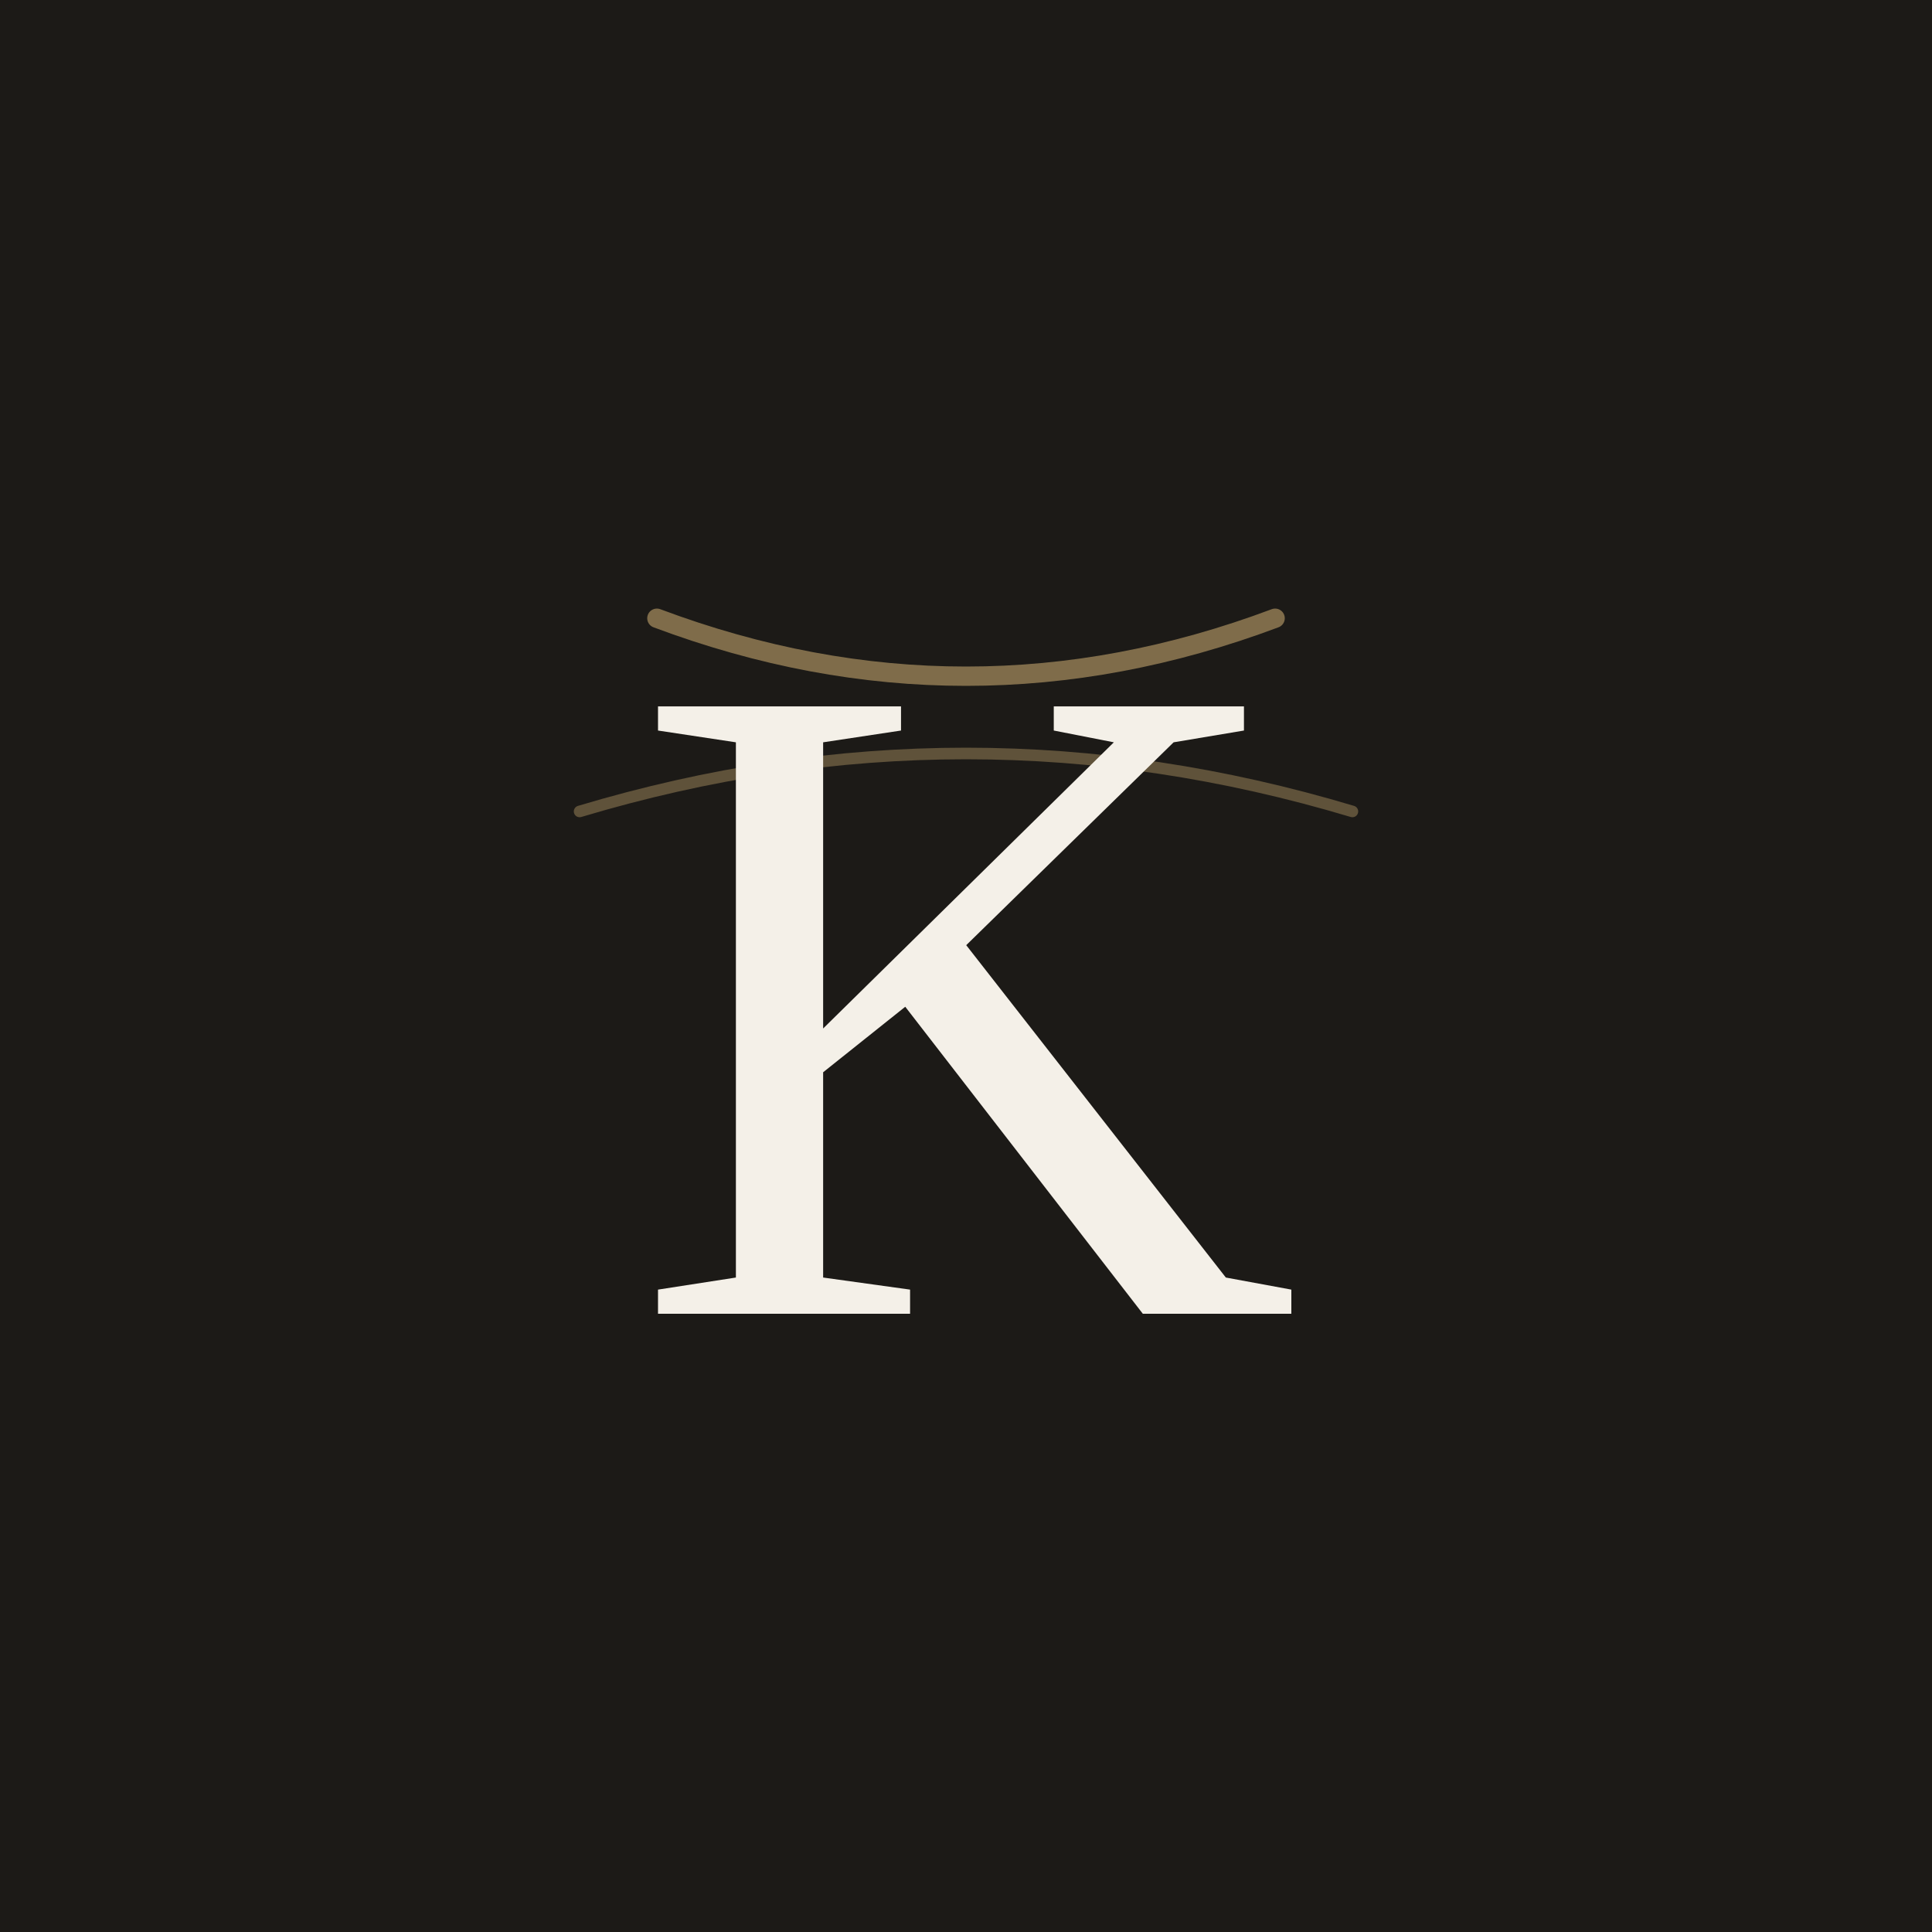
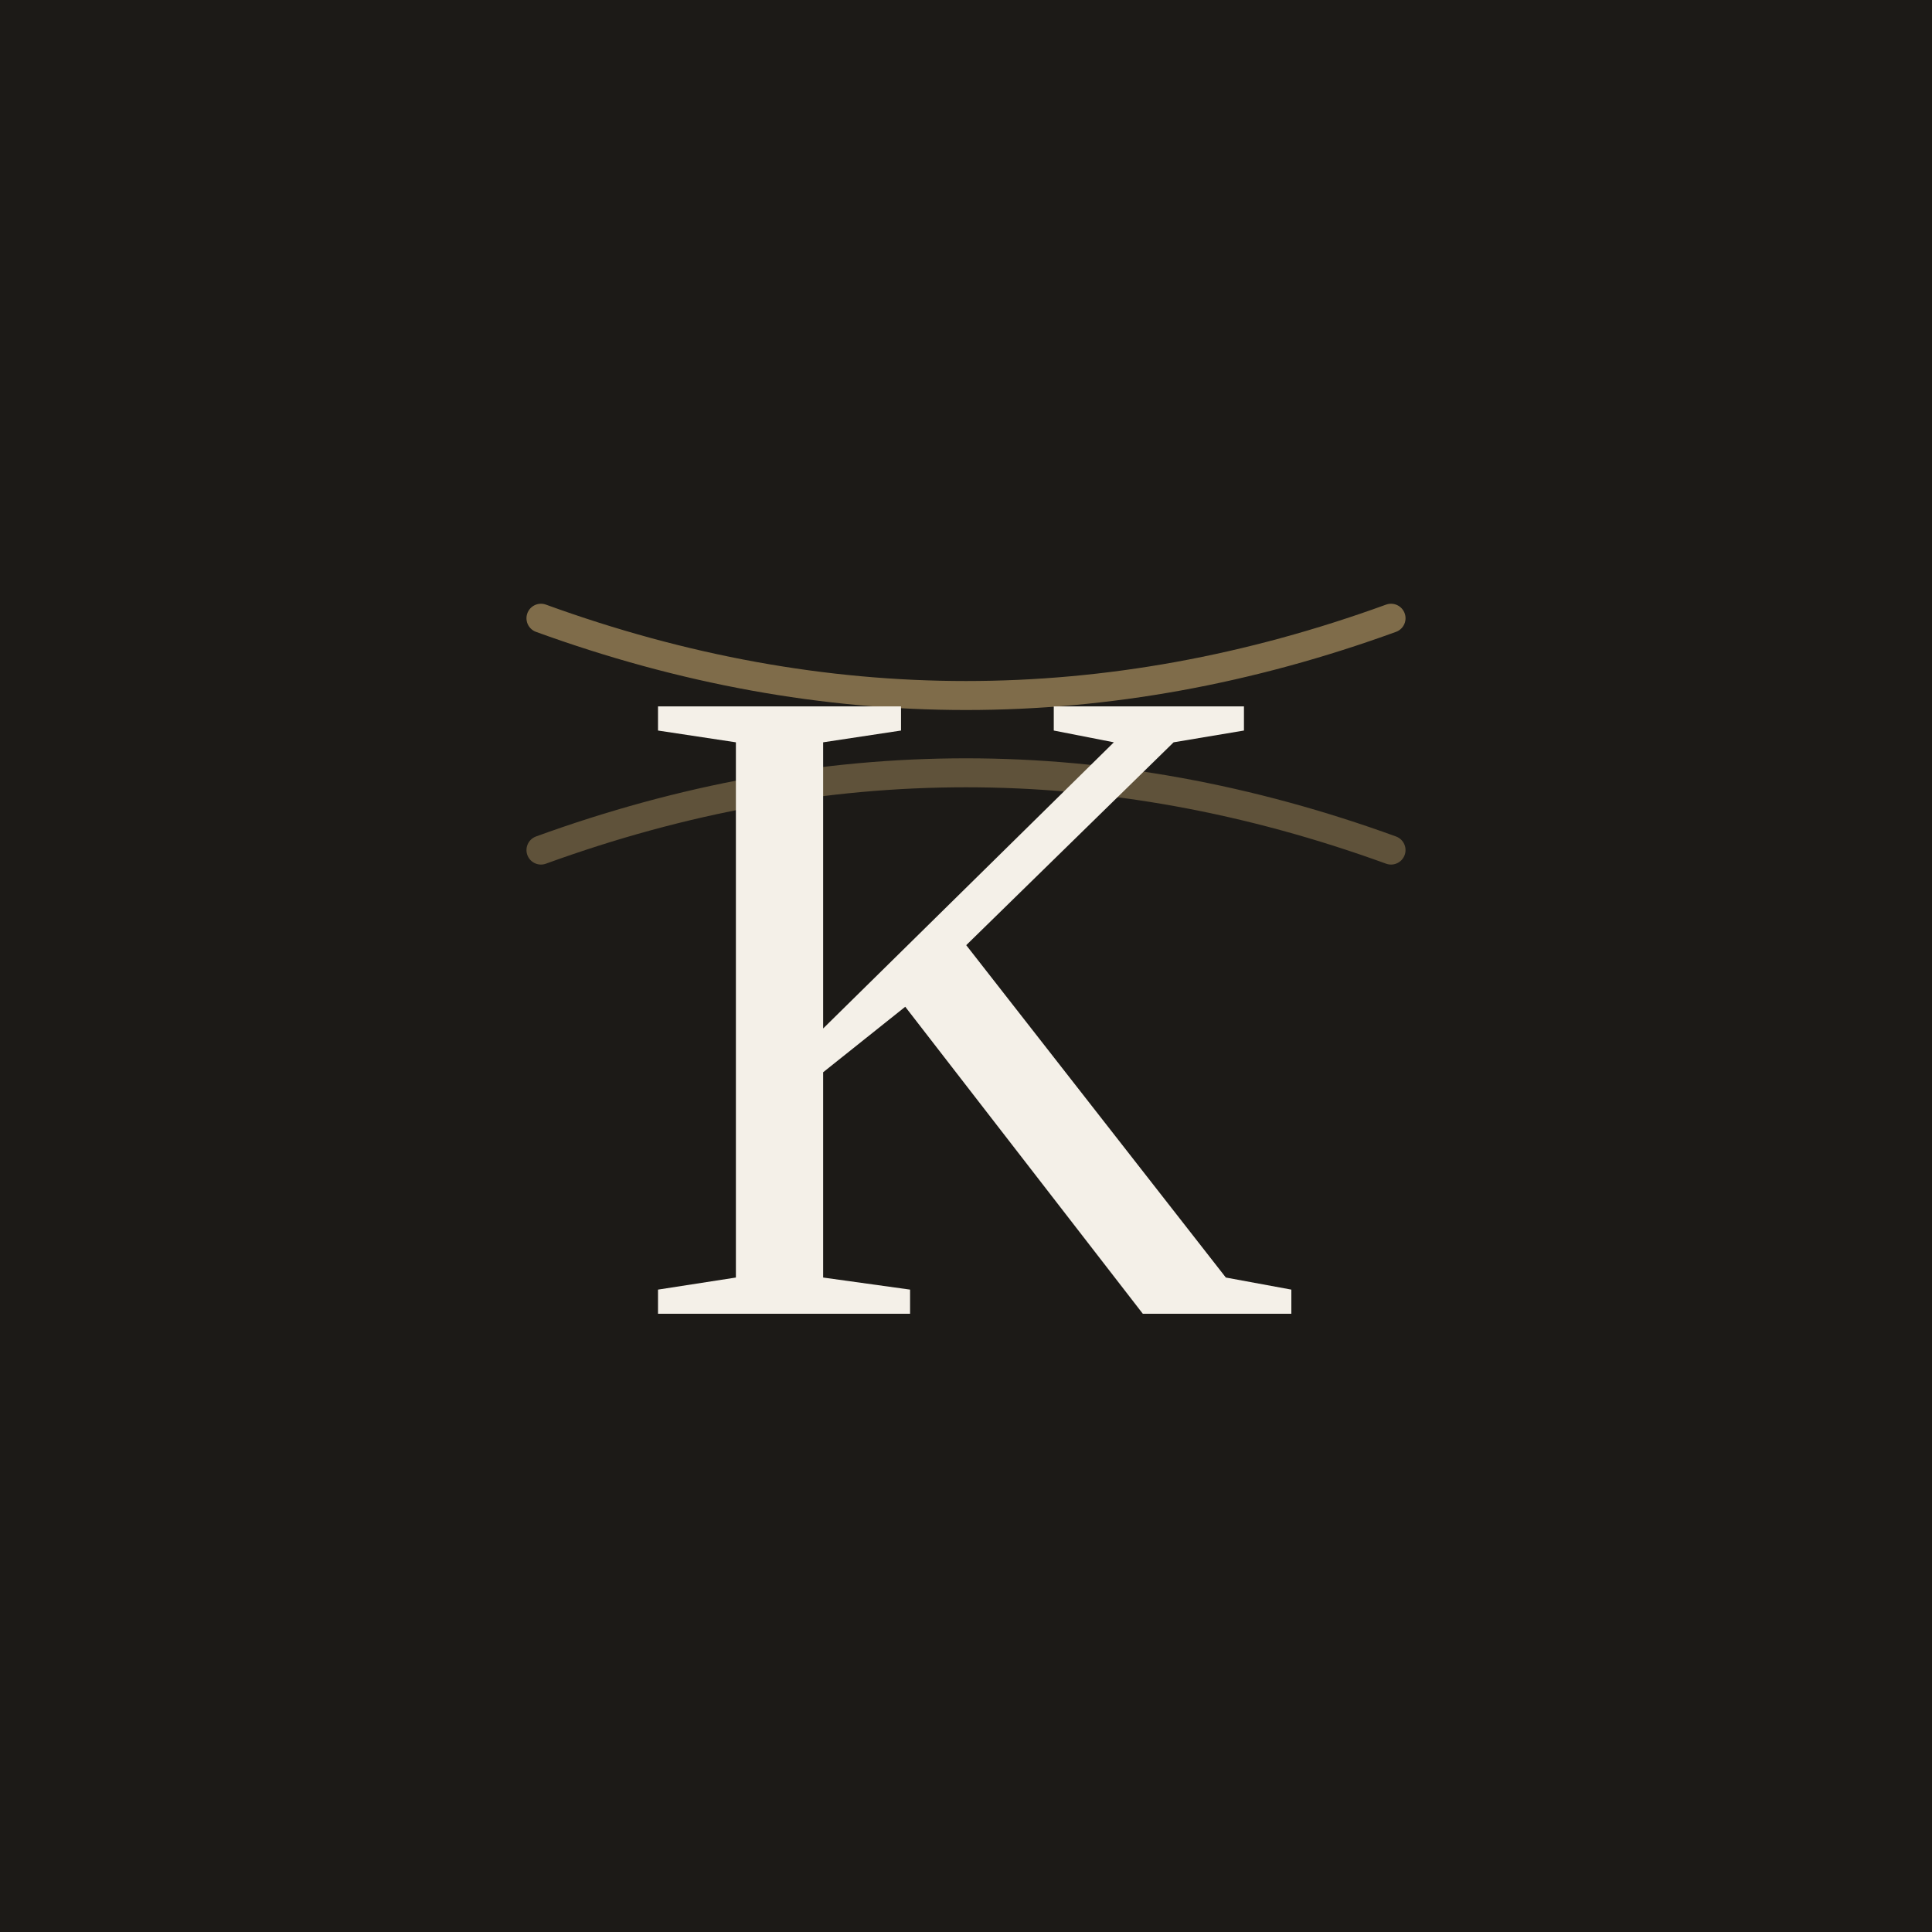
<svg xmlns="http://www.w3.org/2000/svg" viewBox="0 0 100 100" fill="none">
  <rect width="100" height="100" rx="0" fill="#1C1A17" />
-   <path d="M 34,32 Q 50,38 66,32" stroke="#C2A46D" stroke-width="1" fill="none" stroke-linecap="round" opacity="0.6" />
-   <path d="M 30,42 Q 50,36 70,42" stroke="#C2A46D" stroke-width="0.6" fill="none" stroke-linecap="round" opacity="0.4" />
+   <path d="M 28,32 Q 50,40 72,32" stroke="#C2A46D" stroke-width="1.5" fill="none" stroke-linecap="round" opacity="0.6" />
+   <path d="M 28,44 Q 50,36 72,44" stroke="#C2A46D" stroke-width="1.5" fill="none" stroke-linecap="round" opacity="0.4" />
  <text x="50" y="68" text-anchor="middle" font-family="'Trajan Pro','Times New Roman',Georgia,serif" font-size="48" font-weight="400" fill="#F4F0E8">K</text>
</svg>
